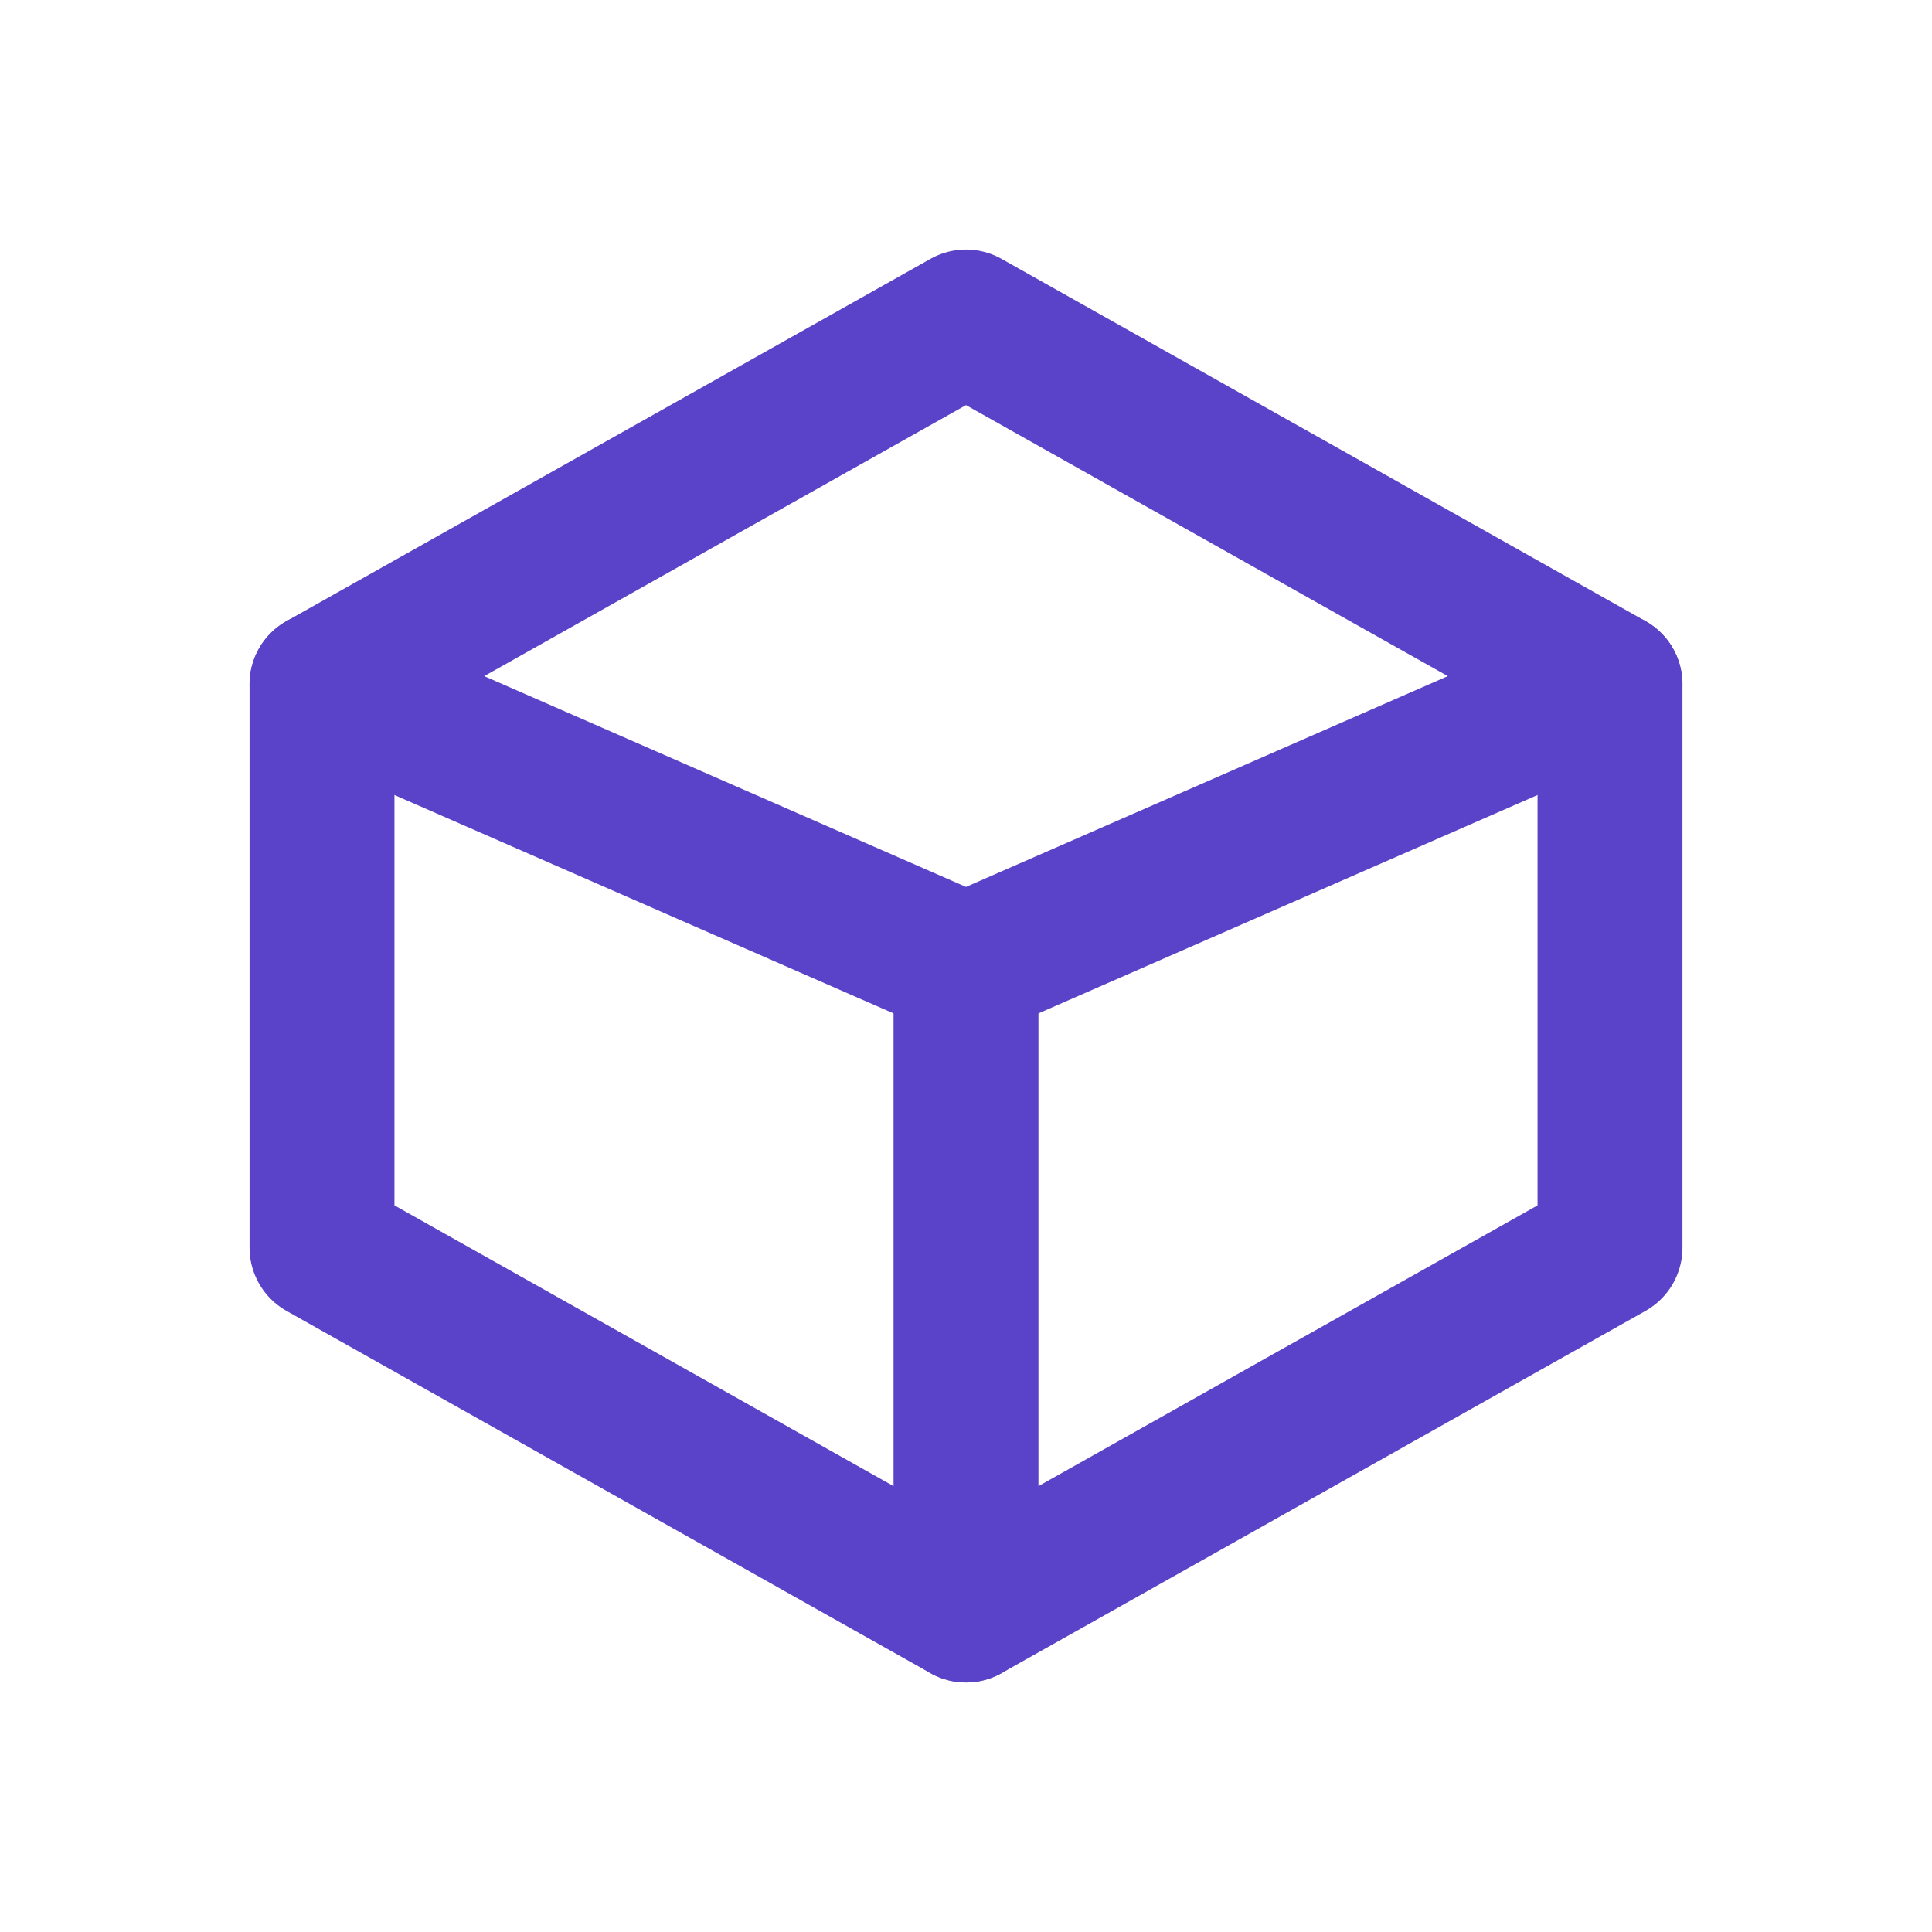
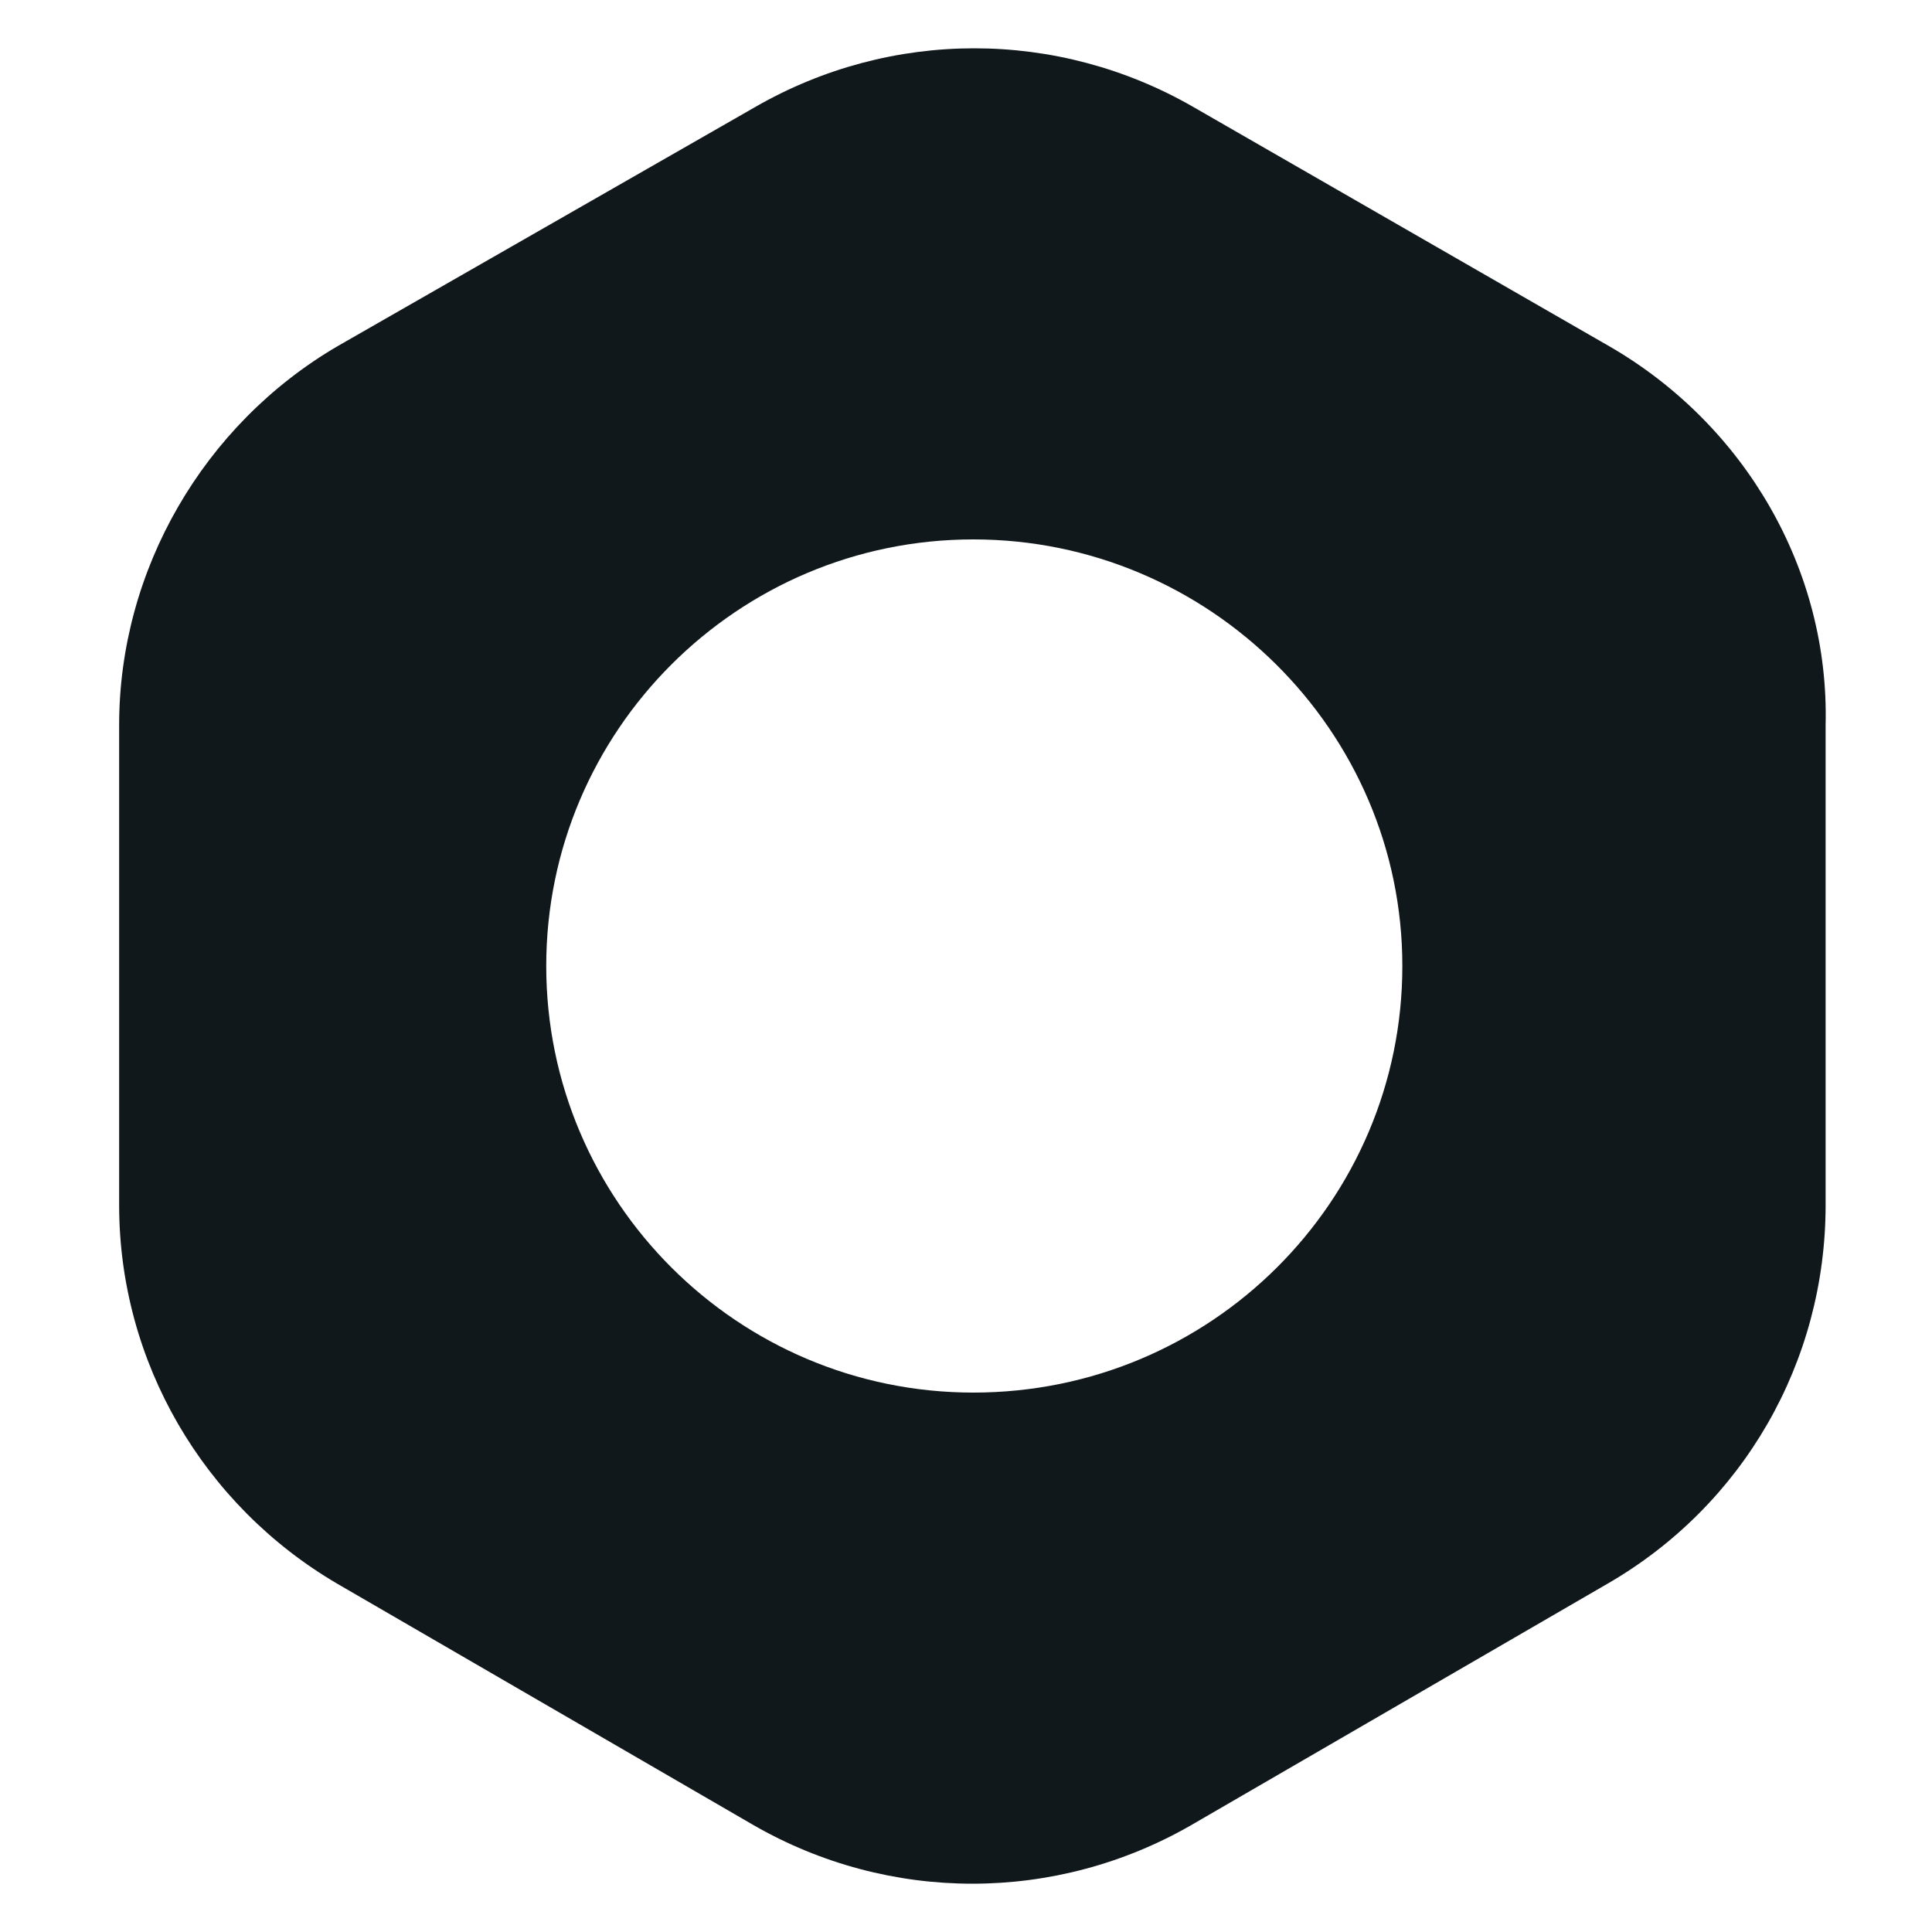
- <svg xmlns="http://www.w3.org/2000/svg" viewBox="0 0 24 24" width="24" height="24" fill="none" stroke="#5A43C8" stroke-width="1.8" stroke-linecap="round" stroke-linejoin="round">
-   <path d="M4 8.5 12 4l8 4.5v7L12 20l-8-4.5z" />
-   <path d="M12 12v8" />
-   <path d="m4 8.5 8 3.5 8-3.5" />
+ <svg xmlns="http://www.w3.org/2000/svg" viewBox="0 0 60 60" width="60" height="60" fill="none">
+   <path transform="translate(3.2, 1)" d="M46.775 9.752L33.868 2.327C29.645 -0.109 24.47 -0.109 20.247 2.327L7.281 9.752C3.117 12.188 0.5 16.703 0.5 21.515V36.426C0.5 41.297 3.117 45.752 7.281 48.188L20.188 55.673C24.411 58.109 29.585 58.109 33.808 55.673L46.715 48.188C50.938 45.752 53.496 41.297 53.496 36.426V21.515C53.615 16.703 50.998 12.188 46.775 9.752ZM27.028 42.248C19.712 42.248 13.764 36.307 13.764 29C13.764 21.693 19.712 15.752 27.028 15.752C34.344 15.752 40.351 21.693 40.351 29C40.351 36.307 34.403 42.248 27.028 42.248Z" fill="#11181C" />
</svg>
